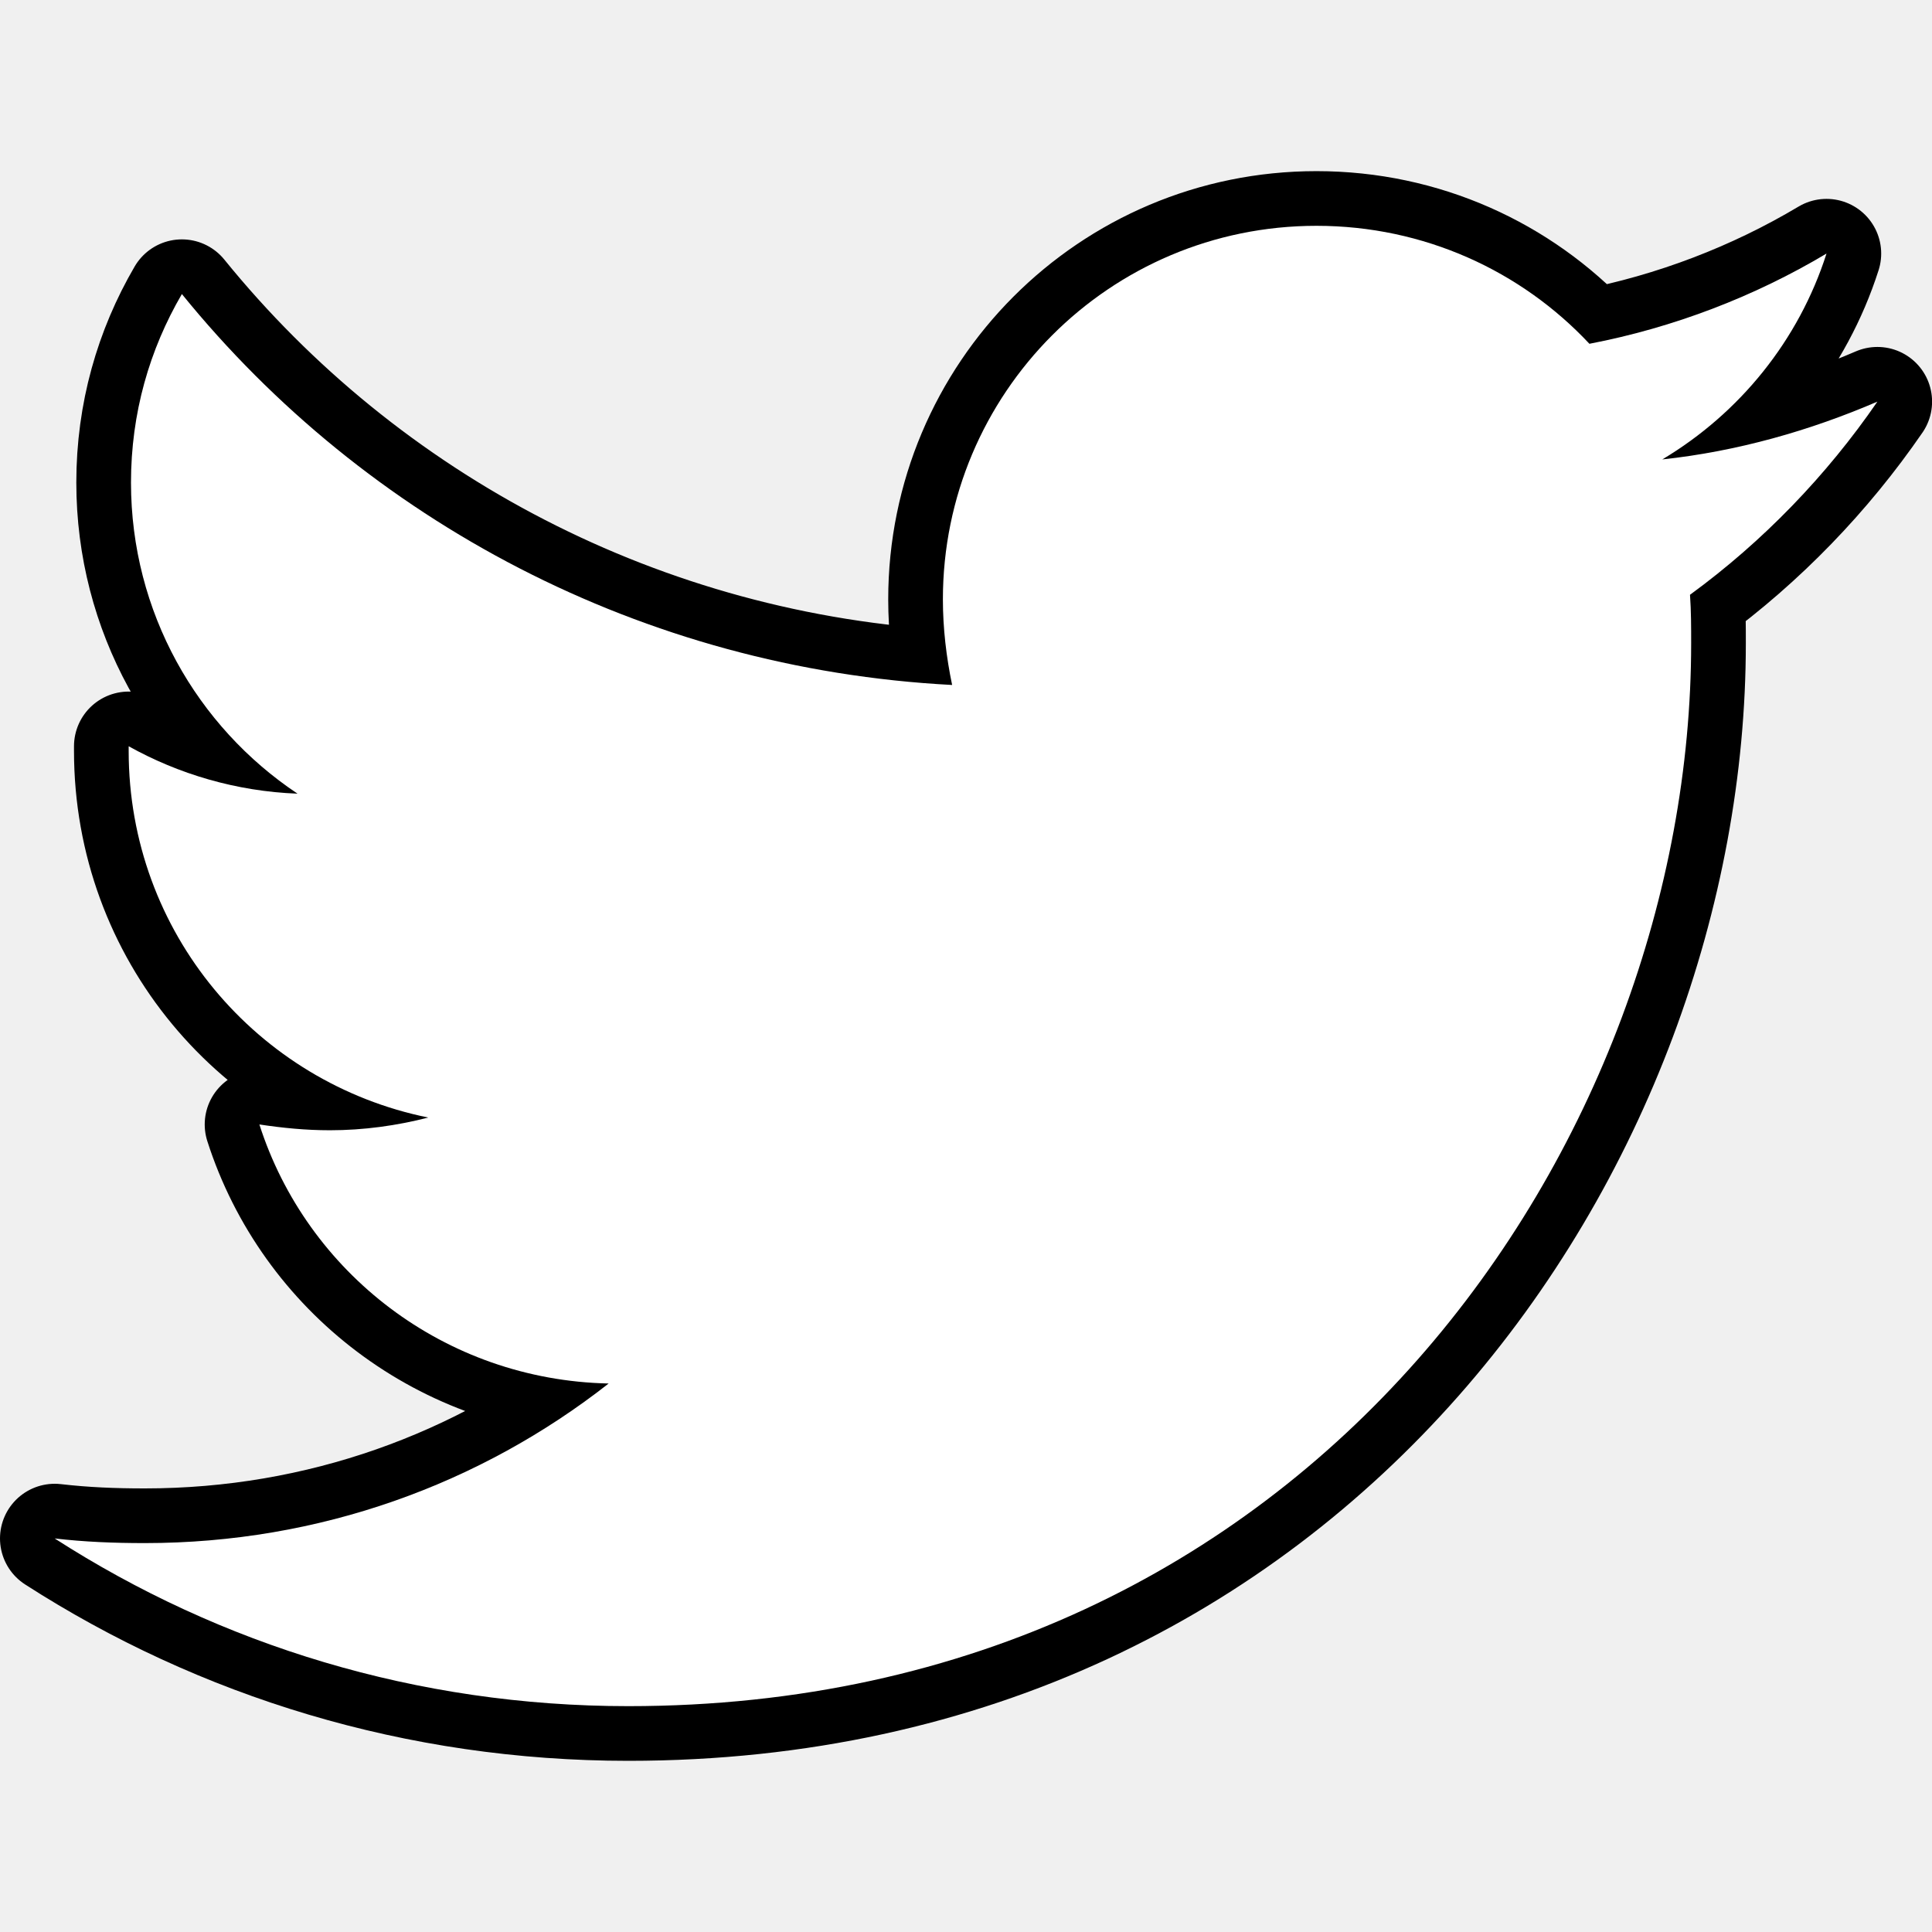
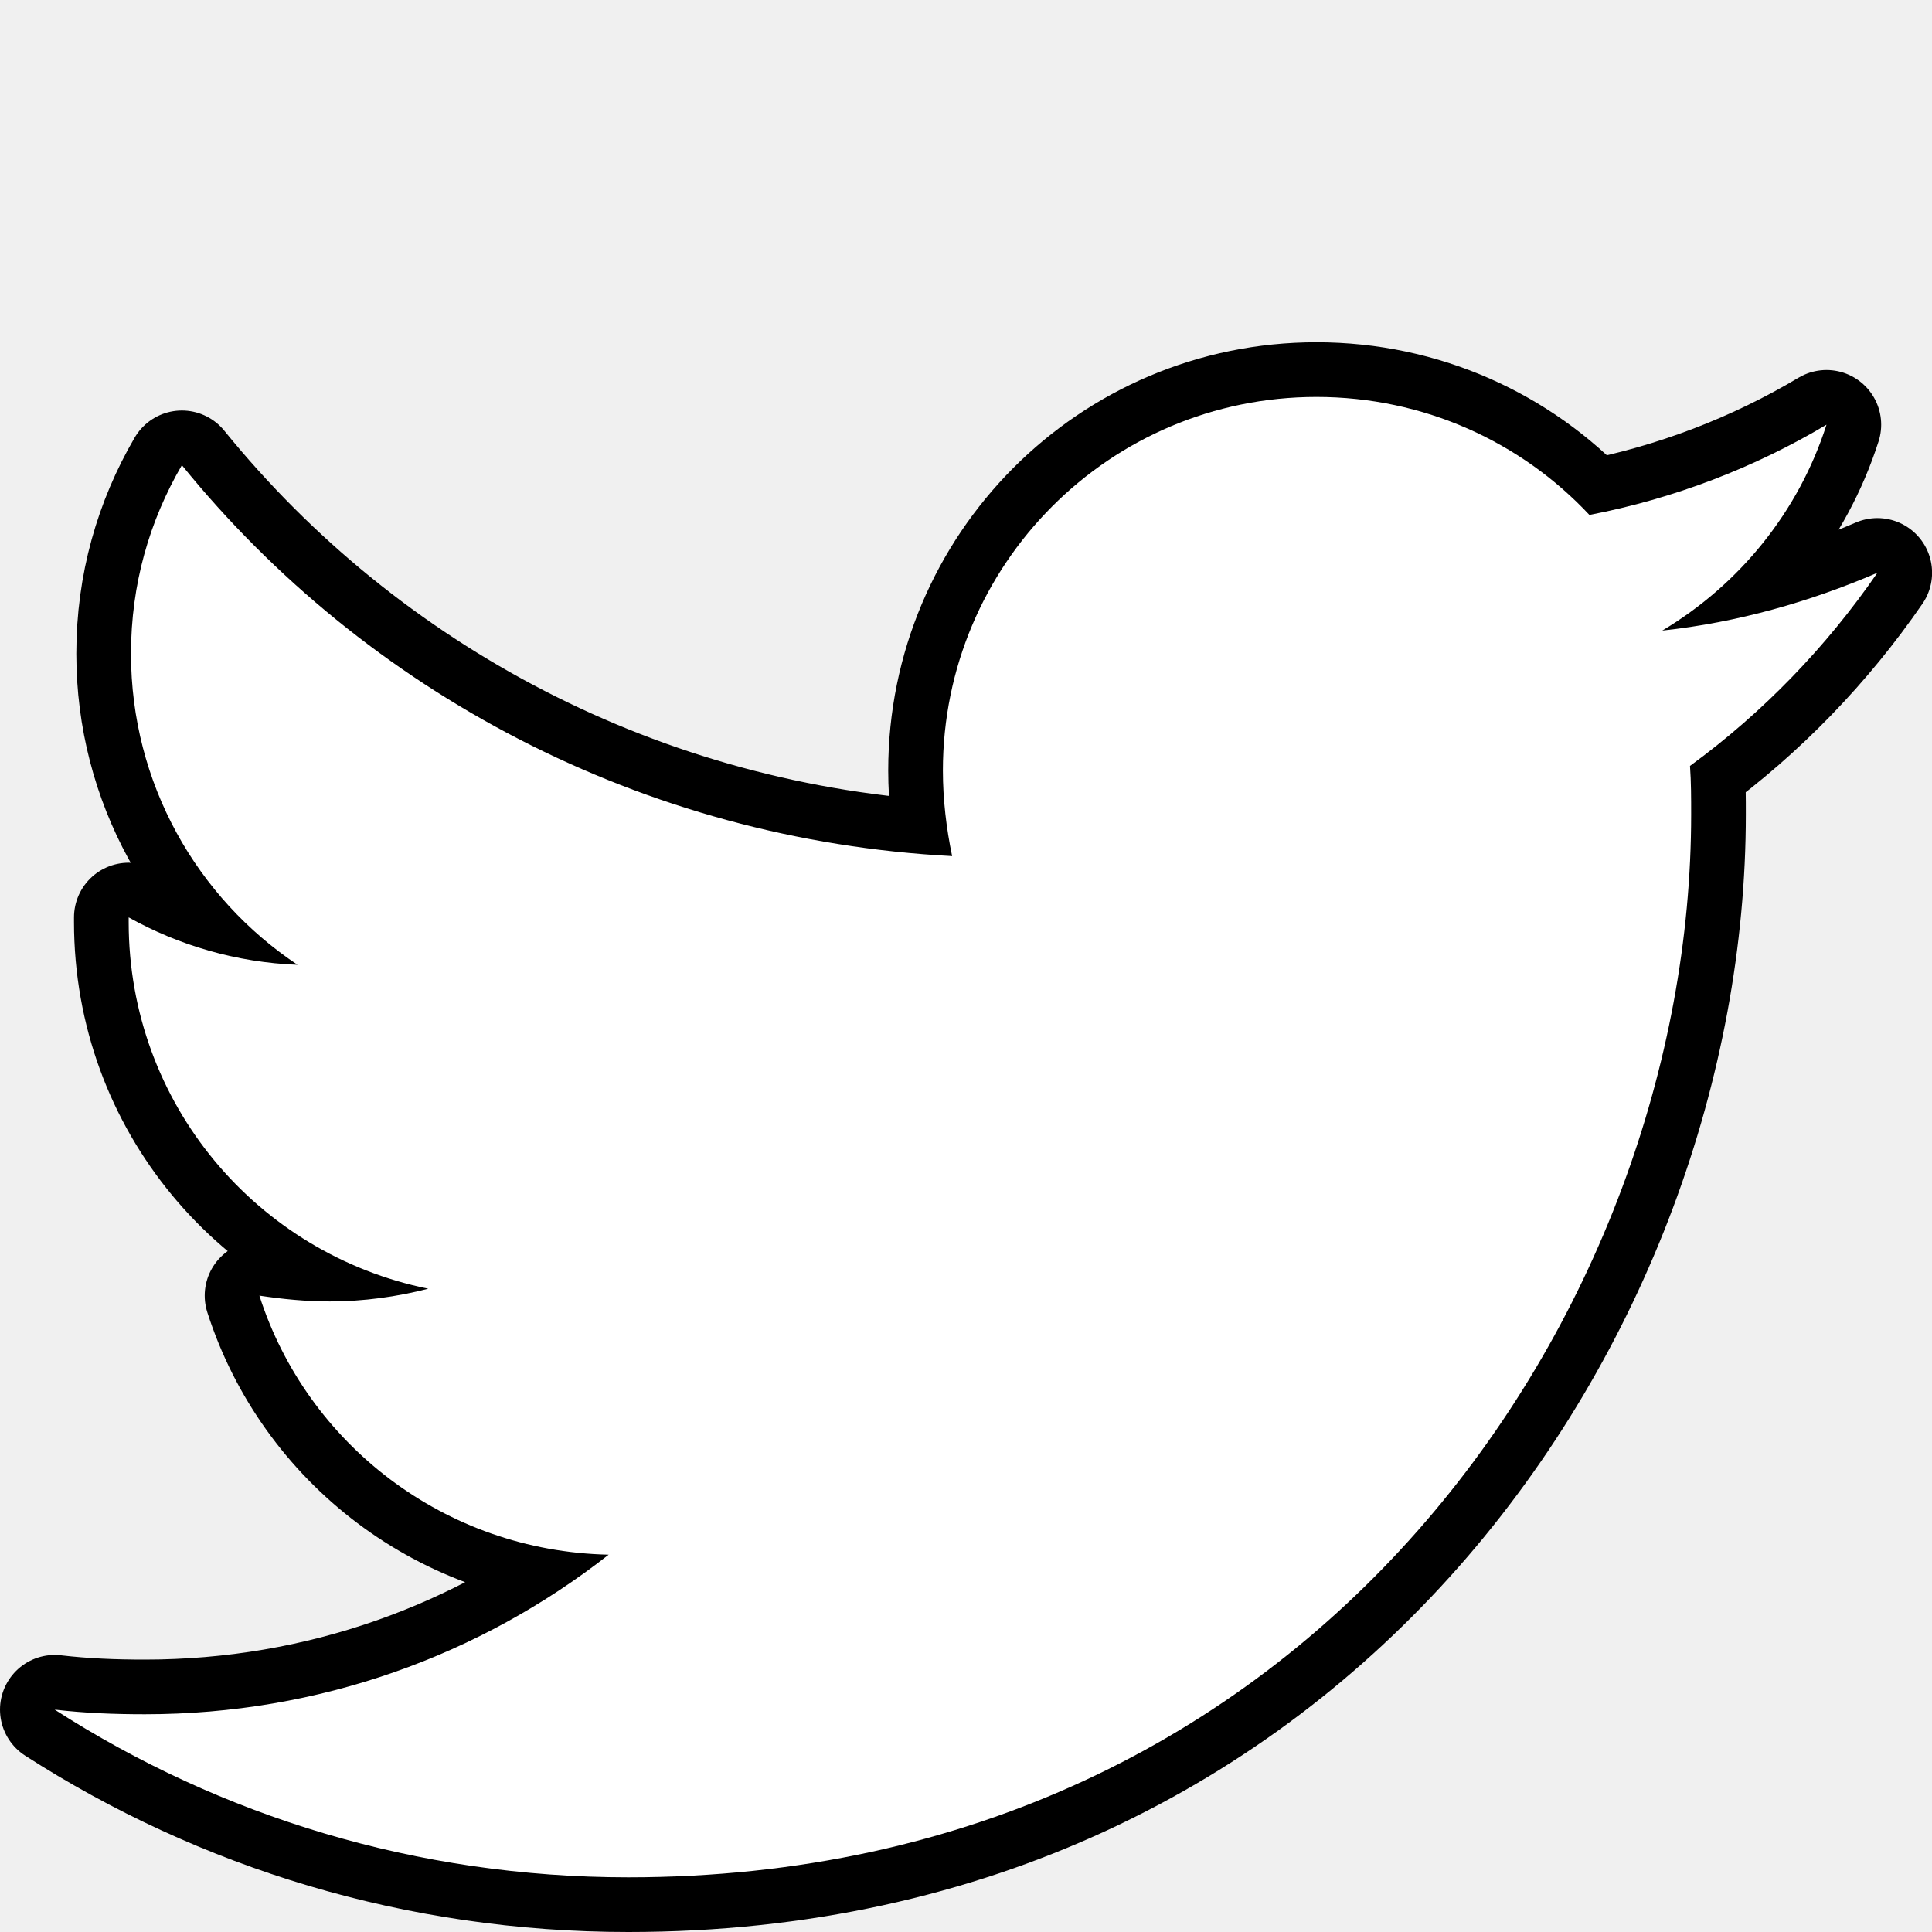
<svg xmlns="http://www.w3.org/2000/svg" id="Express" viewBox="0 0 50 50" version="1.1" width="50" height="50" xml:space="preserve">
  <defs id="defs22" />
-   <path d="m 43.737,15.392 c 0.03,0.419 0.03,0.838 0.03,1.257 0,12.78 -9.727,27.506 -27.506,27.506 -5.477,0 -10.565,-1.586 -14.846,-4.34 0.778,0.09 1.526,0.12 2.335,0.12 4.519,0 8.68,-1.526 12.002,-4.13 -4.25,-0.09 -7.812,-2.873 -9.039,-6.704 0.599,0.09 1.197,0.15 1.826,0.15 0.868,0 1.736,-0.12 2.544,-0.329 C 6.653,28.023 3.33,24.132 3.33,19.433 v -0.12 c 1.287,0.718 2.784,1.167 4.37,1.227 C 5.096,18.804 3.39,15.841 3.39,12.489 c 0,-1.796 0.479,-3.442 1.317,-4.879 4.759,5.866 11.912,9.697 19.934,10.117 -0.15,-0.718 -0.239,-1.467 -0.239,-2.215 0,-5.328 4.31,-9.668 9.668,-9.668 2.784,0 5.298,1.167 7.064,3.053 2.185,-0.419 4.28,-1.227 6.136,-2.335 -0.718,2.245 -2.245,4.13 -4.25,5.328 1.946,-0.209 3.831,-0.748 5.567,-1.496 -1.317,1.915 -2.963,3.621 -4.849,4.998 z" id="path12763" style="fill:#ffffff;fill-opacity:1;stroke:#000000;stroke-width:2.83;stroke-linecap:round;stroke-linejoin:round;stroke-dasharray:none;stroke-opacity:1;paint-order:stroke fill markers" />
+   <path d="m 43.737,19.822 c 0.03,0.419 0.03,0.838 0.03,1.257 0,12.78 -9.727,27.506 -27.506,27.506 -5.477,0 -10.565,-1.586 -14.846,-4.34 0.778,0.09 1.526,0.12 2.335,0.12 4.519,0 8.68,-1.526 12.002,-4.13 -4.25,-0.09 -7.812,-2.873 -9.039,-6.704 0.599,0.09 1.197,0.15 1.826,0.15 0.868,0 1.736,-0.12 2.544,-0.329 C 6.653,32.452 3.33,28.561 3.33,23.862 v -0.12 c 1.287,0.718 2.784,1.167 4.37,1.227 C 5.096,23.234 3.39,20.271 3.39,16.918 c 0,-1.796 0.479,-3.442 1.317,-4.879 4.759,5.866 11.912,9.697 19.934,10.117 -0.15,-0.718 -0.239,-1.467 -0.239,-2.215 0,-5.328 4.31,-9.668 9.668,-9.668 2.784,0 5.298,1.167 7.064,3.053 2.185,-0.419 4.28,-1.227 6.136,-2.335 -0.718,2.245 -2.245,4.13 -4.25,5.328 1.946,-0.209 3.831,-0.748 5.567,-1.496 -1.317,1.915 -2.963,3.621 -4.849,4.998 z" id="path12763" style="fill:#ffffff;fill-opacity:1;stroke:#000000;stroke-width:2.83;stroke-linecap:round;stroke-linejoin:round;stroke-dasharray:none;stroke-opacity:1;paint-order:stroke fill markers" />
+   <path d="M -48.064,50.089 H -58.43 V 16.708 h 10.366 z m -5.189,-37.935 c -3.315,0 -6.003,-2.746 -6.003,-6.06 a 6.003,6.003 0 0 1 12.007,0 c 0,3.315 -2.69,6.06 -6.003,6.06 z m 43.985,37.935 h -10.344 v -16.25 C -19.61,29.967 -19.689,25 -25,25 c -5.39,0 -6.215,4.208 -6.215,8.56 V 50.089 H -41.57 V 16.708 h 9.942 v 4.554 h 0.145 c 1.384,-2.623 4.765,-5.391 9.808,-5.391 10.491,0 12.42,6.908 12.42,15.882 v 18.337 z" id="path12827" style="stroke-width:0.112" />
</svg>
